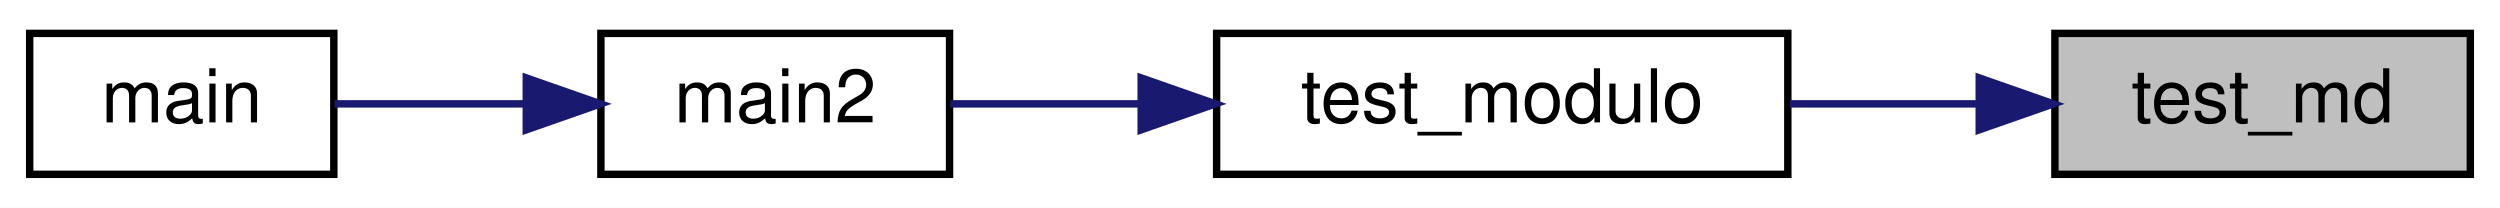
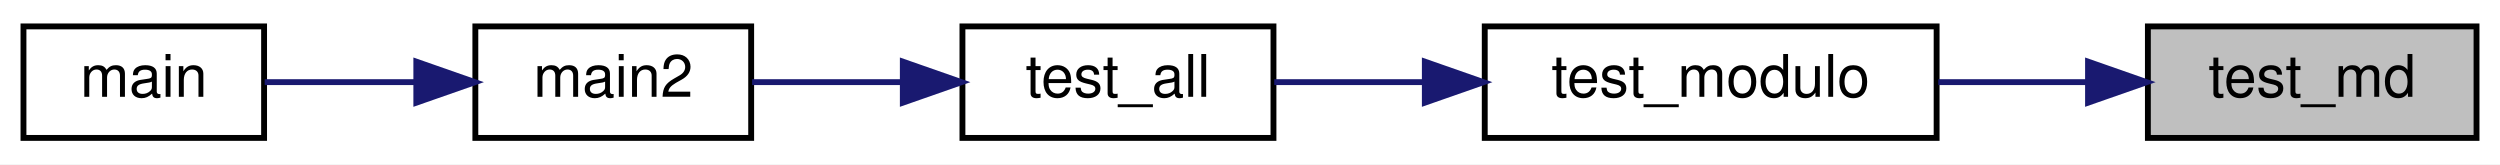
- <svg xmlns="http://www.w3.org/2000/svg" xmlns:xlink="http://www.w3.org/1999/xlink" width="337pt" height="28pt" viewBox="0.00 0.00 337.00 28.00">
+ <svg xmlns="http://www.w3.org/2000/svg" xmlns:xlink="http://www.w3.org/1999/xlink" width="426pt" height="28pt" viewBox="0.00 0.00 426.00 28.00">
  <g id="graph0" class="graph" transform="scale(1 1) rotate(0) translate(4 24)">
-     <polygon fill="white" stroke="transparent" points="-4,4 -4,-24 333,-24 333,4 -4,4" />
+     <polygon fill="white" stroke="transparent" points="-4,4 -4,-24 422,-24 422,4 -4,4" />
    <g id="node1" class="node">
      <g id="a_node1">
        <a xlink:title=" ">
-           <polygon fill="#bfbfbf" stroke="black" points="273,-0.5 273,-19.5 329,-19.5 329,-0.5 273,-0.5" />
-           <text text-anchor="middle" x="301" y="-7.5" font-family="Helvetica,sans-Serif" font-size="10.00">test_md</text>
+           <polygon fill="#bfbfbf" stroke="black" points="362,-0.5 362,-19.5 418,-19.5 418,-0.5 362,-0.5" />
+           <text text-anchor="middle" x="390" y="-7.5" font-family="Helvetica,sans-Serif" font-size="10.00">test_md</text>
        </a>
      </g>
    </g>
    <g id="node2" class="node">
      <g id="a_node2">
        <a xlink:href="modulo_8hpp.html#ace704e27d561de2f121af8778c37d2d4" target="_top" xlink:title=" ">
-           <polygon fill="white" stroke="black" points="160,-0.5 160,-19.5 237,-19.5 237,-0.5 160,-0.5" />
-           <text text-anchor="middle" x="198.5" y="-7.5" font-family="Helvetica,sans-Serif" font-size="10.00">test_modulo</text>
+           <polygon fill="white" stroke="black" points="249,-0.5 249,-19.5 326,-19.5 326,-0.5 249,-0.5" />
+           <text text-anchor="middle" x="287.5" y="-7.5" font-family="Helvetica,sans-Serif" font-size="10.00">test_modulo</text>
        </a>
      </g>
    </g>
    <g id="edge1" class="edge">
-       <path fill="none" stroke="midnightblue" d="M262.65,-10C254.37,-10 245.58,-10 237.28,-10" />
-       <polygon fill="midnightblue" stroke="midnightblue" points="262.8,-13.5 272.8,-10 262.8,-6.5 262.8,-13.5" />
+       <path fill="none" stroke="midnightblue" d="M351.65,-10C343.37,-10 334.58,-10 326.28,-10" />
+       <polygon fill="midnightblue" stroke="midnightblue" points="351.8,-13.5 361.8,-10 351.8,-6.5 351.8,-13.5" />
    </g>
    <g id="node3" class="node">
      <g id="a_node3">
+         <a xlink:href="test_8cpp.html#aa1c715cac916839a95e25b65b4071c4a" target="_top" xlink:title=" ">
+           <polygon fill="white" stroke="black" points="160,-0.5 160,-19.5 213,-19.5 213,-0.5 160,-0.5" />
+           <text text-anchor="middle" x="186.5" y="-7.5" font-family="Helvetica,sans-Serif" font-size="10.00">test_all</text>
+         </a>
+       </g>
+     </g>
+     <g id="edge2" class="edge">
+       <path fill="none" stroke="midnightblue" d="M238.58,-10C229.79,-10 220.94,-10 213.13,-10" />
+       <polygon fill="midnightblue" stroke="midnightblue" points="238.79,-13.5 248.79,-10 238.79,-6.5 238.79,-13.5" />
+     </g>
+     <g id="node4" class="node">
+       <g id="a_node4">
        <a xlink:href="test_8cpp.html#af095a232149097b5605064623a9345ac" target="_top" xlink:title=" ">
          <polygon fill="white" stroke="black" points="77,-0.5 77,-19.5 124,-19.5 124,-0.5 77,-0.5" />
          <text text-anchor="middle" x="100.5" y="-7.5" font-family="Helvetica,sans-Serif" font-size="10.00">main2</text>
        </a>
      </g>
    </g>
-     <g id="edge2" class="edge">
-       <path fill="none" stroke="midnightblue" d="M149.78,-10C140.82,-10 131.84,-10 124.1,-10" />
-       <polygon fill="midnightblue" stroke="midnightblue" points="149.83,-13.5 159.83,-10 149.83,-6.5 149.83,-13.5" />
+     <g id="edge3" class="edge">
+       <path fill="none" stroke="midnightblue" d="M149.59,-10C140.96,-10 131.99,-10 124.16,-10" />
+       <polygon fill="midnightblue" stroke="midnightblue" points="149.84,-13.5 159.84,-10 149.84,-6.5 149.84,-13.5" />
    </g>
-     <g id="node4" class="node">
-       <g id="a_node4">
+     <g id="node5" class="node">
+       <g id="a_node5">
        <a xlink:href="main_8hpp.html#a0ddf1224851353fc92bfbff6f499fa97" target="_top" xlink:title=" ">
          <polygon fill="white" stroke="black" points="0,-0.5 0,-19.5 41,-19.5 41,-0.5 0,-0.5" />
          <text text-anchor="middle" x="20.5" y="-7.5" font-family="Helvetica,sans-Serif" font-size="10.00">main</text>
        </a>
      </g>
    </g>
-     <g id="edge3" class="edge">
+     <g id="edge4" class="edge">
      <path fill="none" stroke="midnightblue" d="M66.66,-10C57.96,-10 48.84,-10 41.1,-10" />
      <polygon fill="midnightblue" stroke="midnightblue" points="66.94,-13.5 76.94,-10 66.94,-6.5 66.94,-13.5" />
    </g>
  </g>
</svg>
